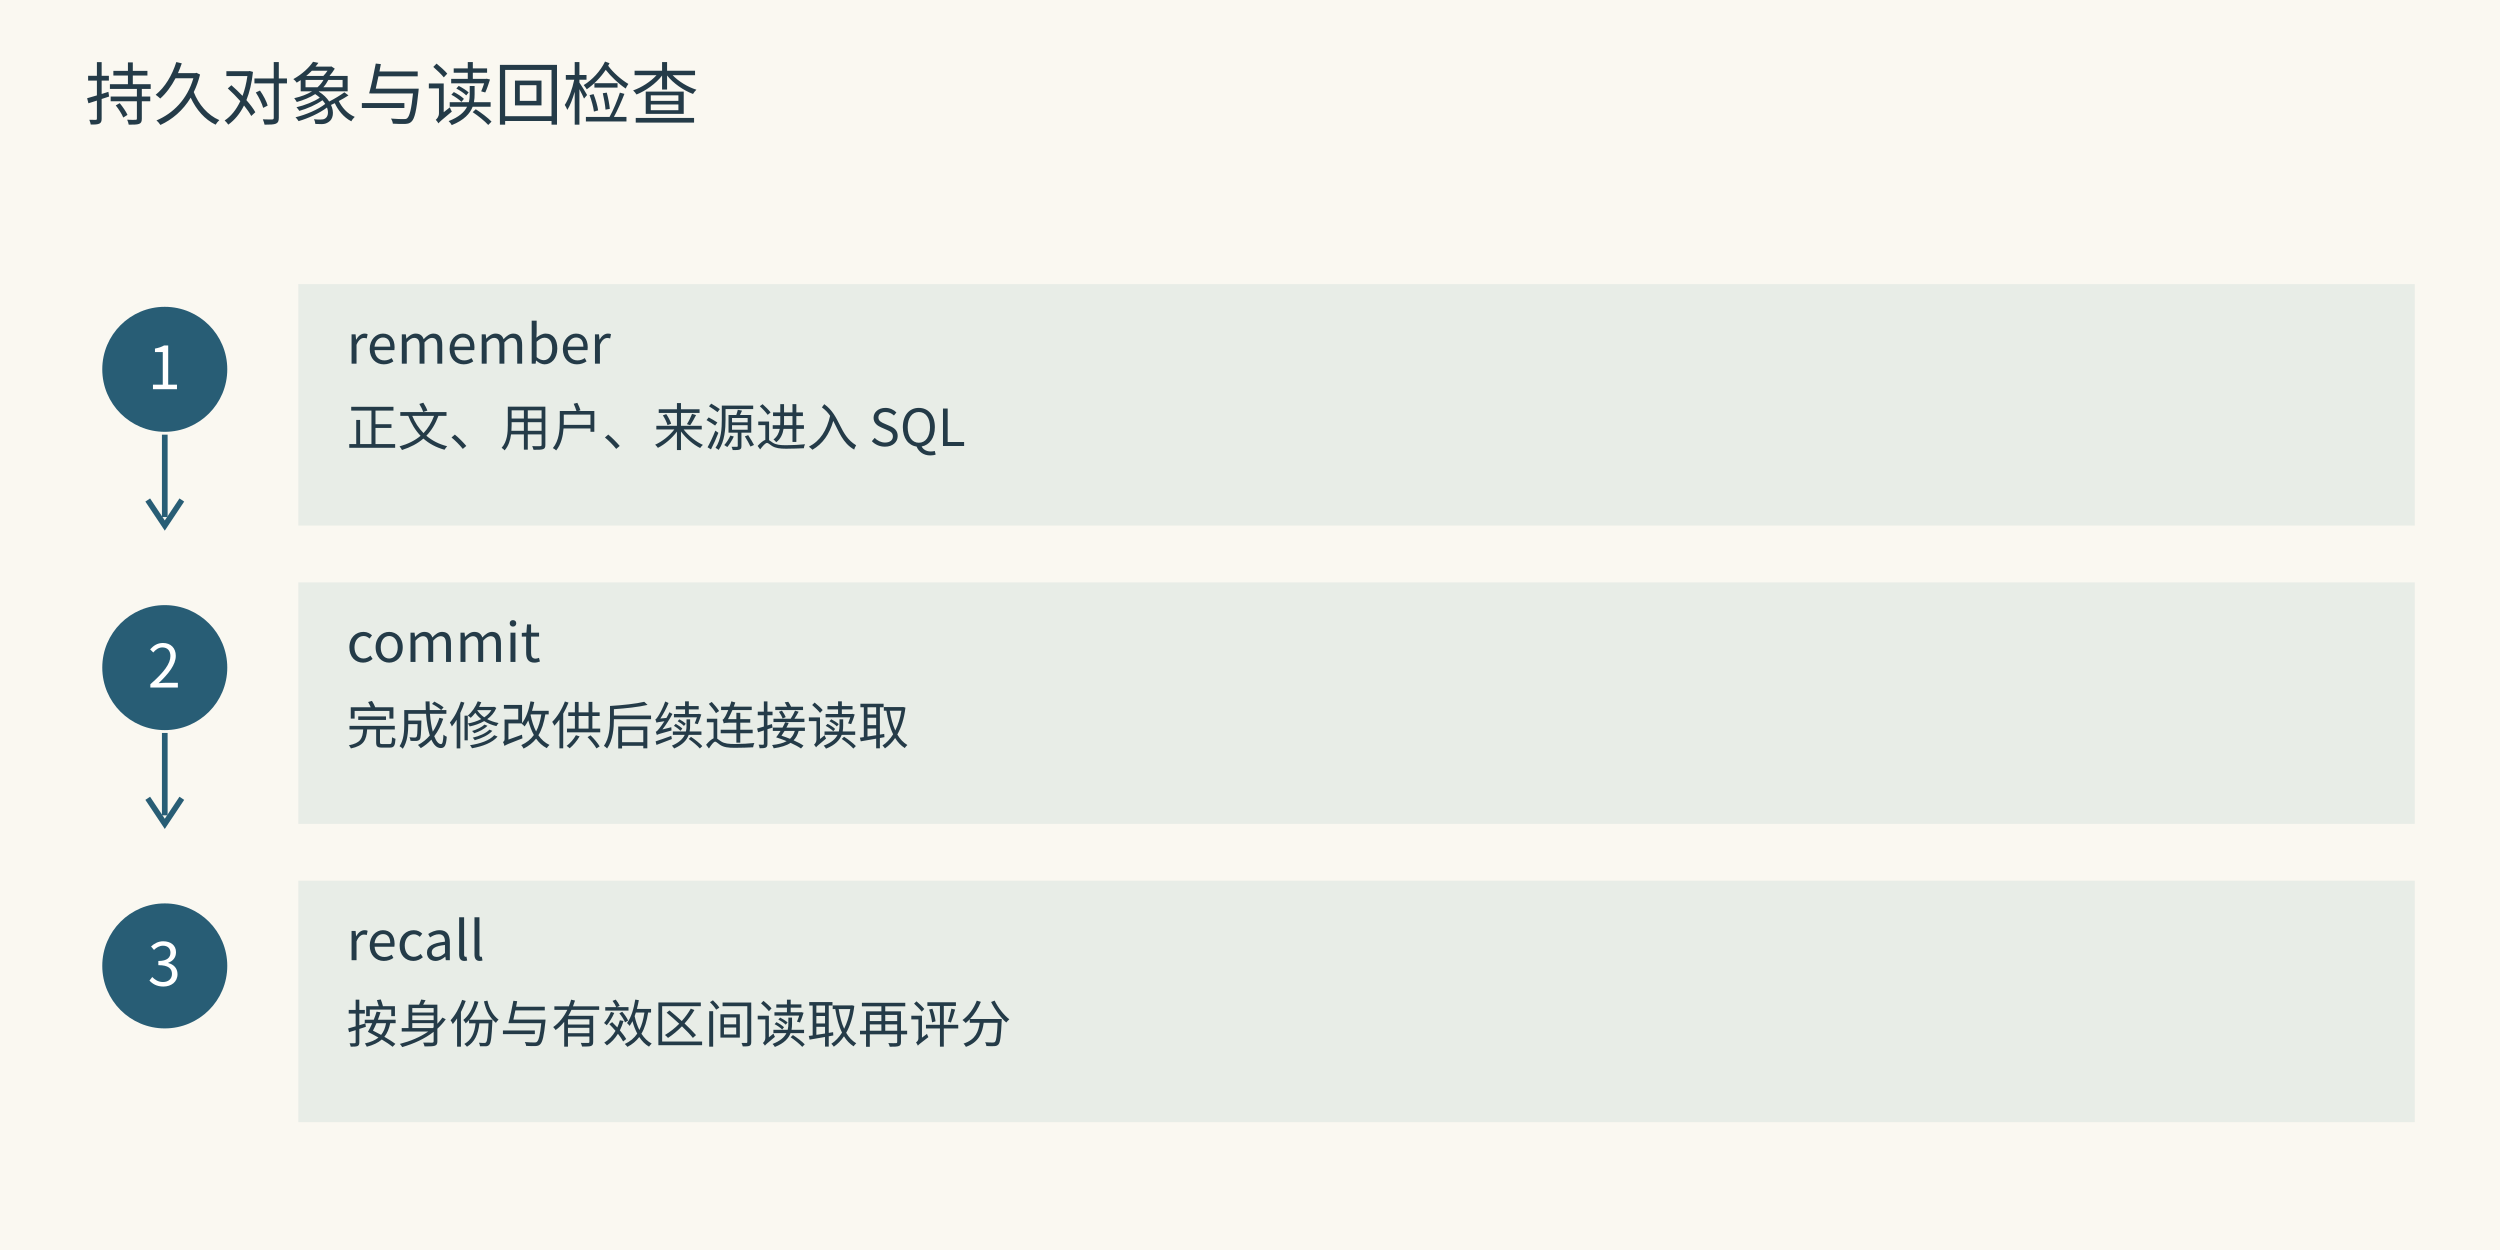
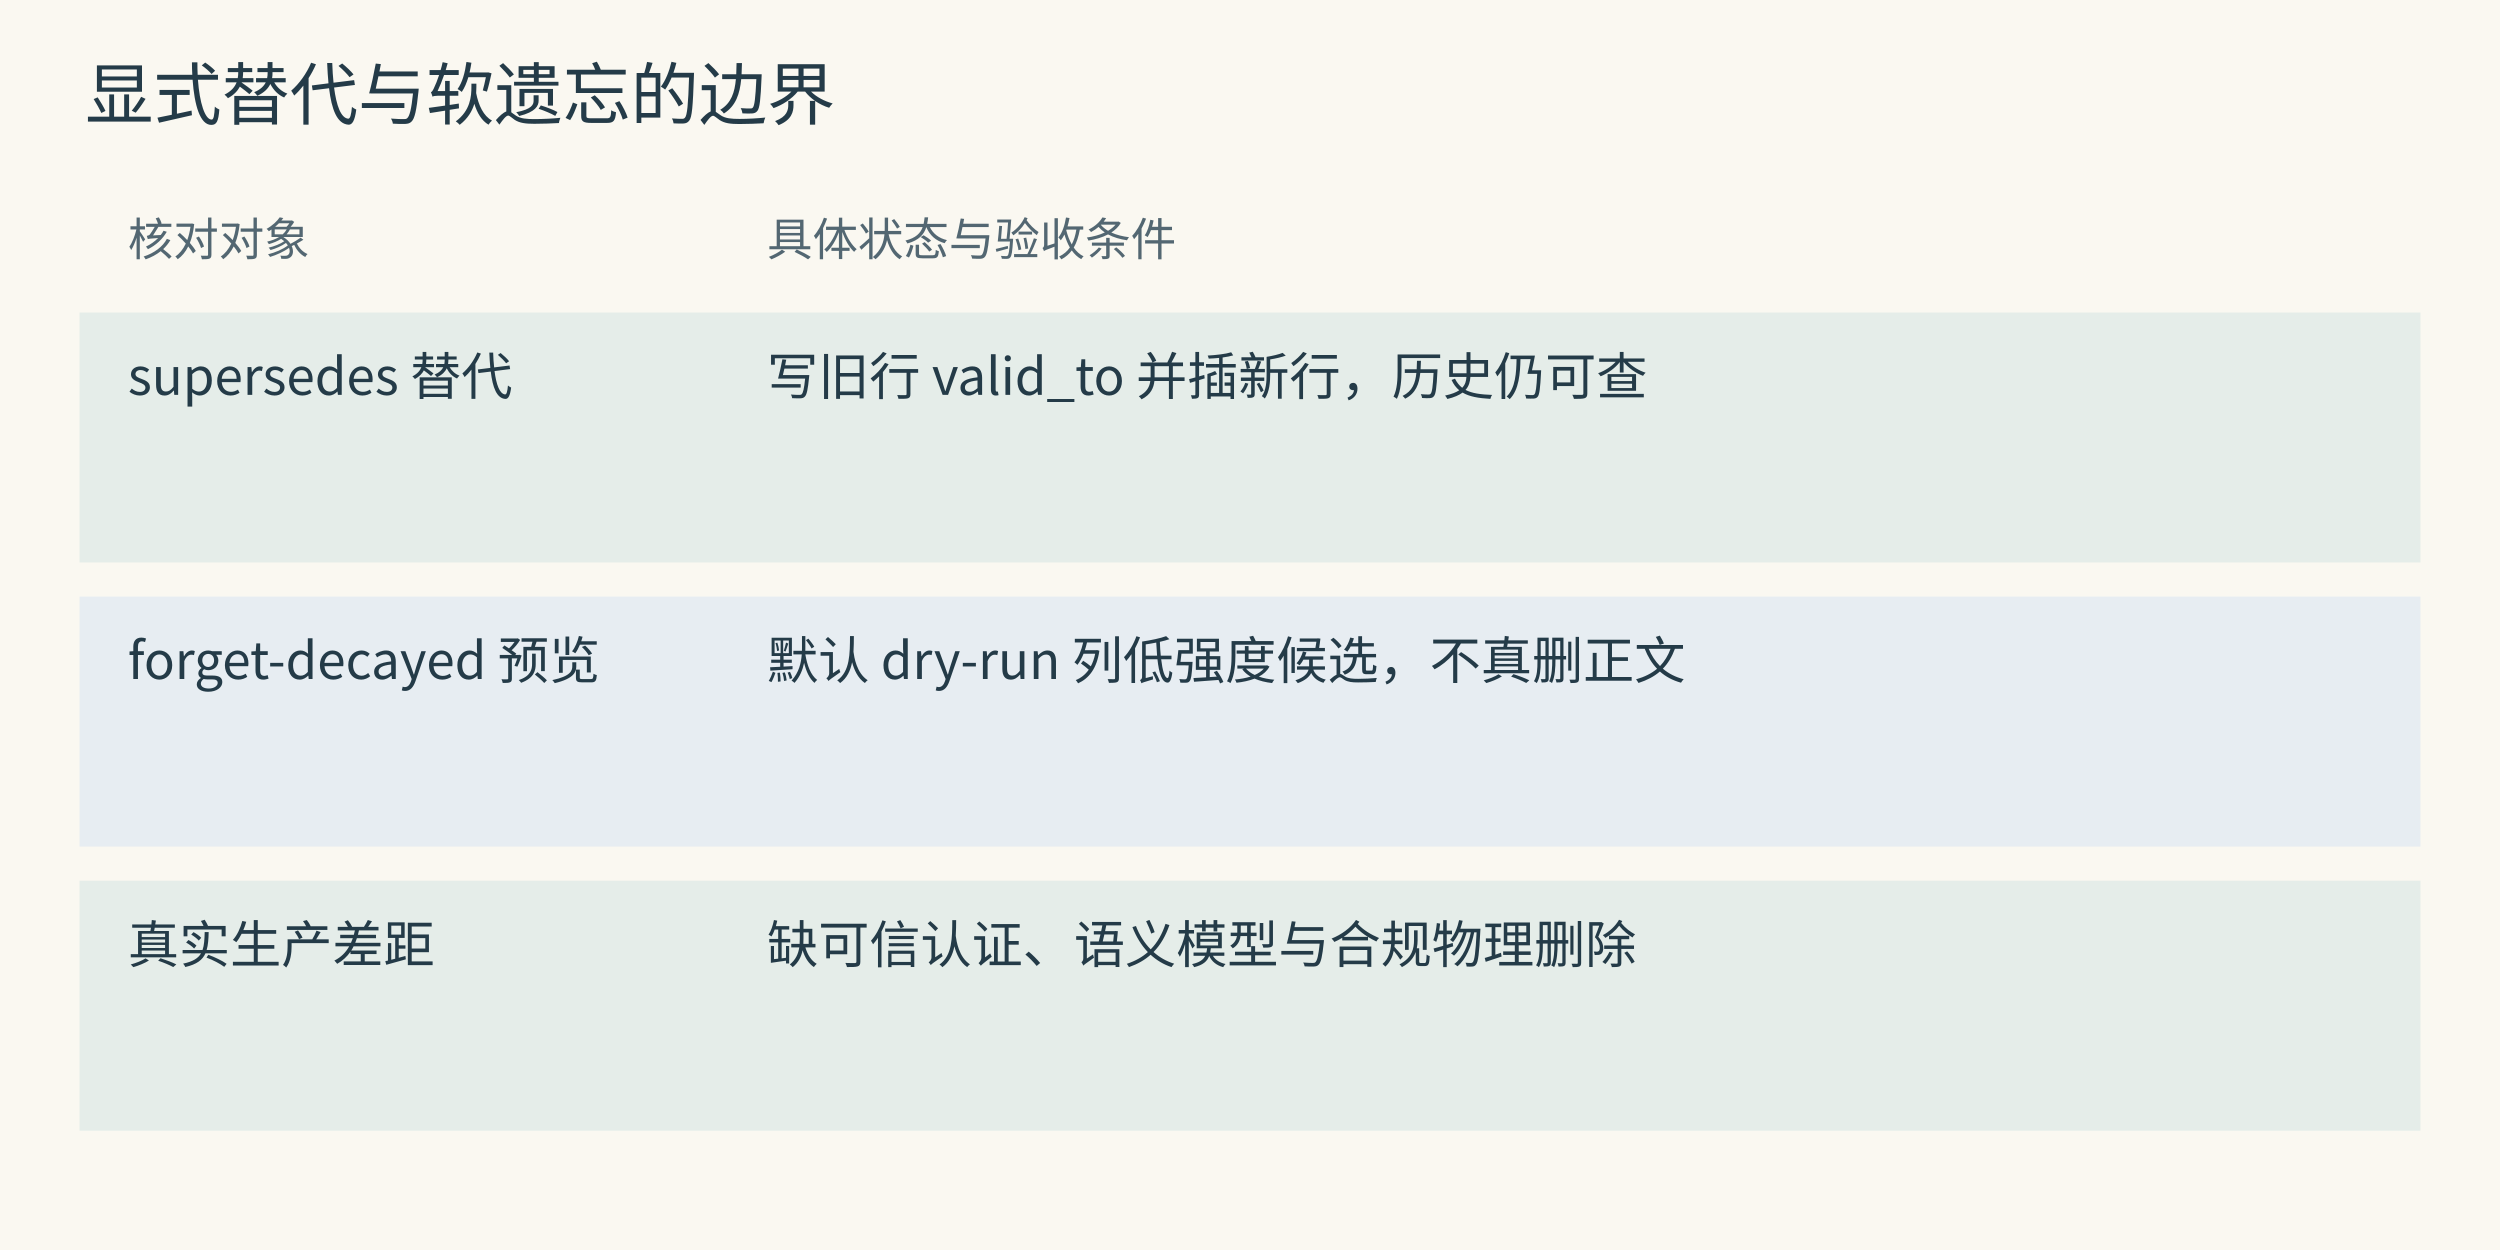
<svg xmlns="http://www.w3.org/2000/svg" viewBox="0 0 880 440" role="img" aria-labelledby="title desc">
  <rect width="880" height="440" fill="#faf8f1" />
  <g font-family="Noto Sans CJK SC,system-ui,sans-serif">
-     <text x="30" y="42" font-size="24" fill="#243b48">持久对象与读回检查</text>
-     <circle cx="58" cy="130" r="22" fill="#285d75" />
-     <text x="52" y="137" font-size="21" fill="white">1</text>
-     <rect x="105" y="100" width="745" height="85" fill="#e8ede7" />
-     <text x="122" y="128" font-size="19" fill="#243b48">remember</text>
-     <text x="122" y="157" font-size="18" fill="#243b48">正文、用户、来源进入 SQL</text>
-     <path d="M58 153 V182" stroke="#285d75" stroke-width="2" />
-     <path d="M52 176 L58 185 L64 176" fill="none" stroke="#285d75" stroke-width="2" />
-     <circle cx="58" cy="235" r="22" fill="#285d75" />
-     <text x="52" y="242" font-size="21" fill="white">2</text>
-     <rect x="105" y="205" width="745" height="85" fill="#e8ede7" />
-     <text x="122" y="233" font-size="19" fill="#243b48">commit</text>
-     <text x="122" y="262" font-size="18" fill="#243b48">完成修改供后续连接读取</text>
-     <path d="M58 258 V287" stroke="#285d75" stroke-width="2" />
-     <path d="M52 281 L58 290 L64 281" fill="none" stroke="#285d75" stroke-width="2" />
-     <circle cx="58" cy="340" r="22" fill="#285d75" />
-     <text x="52" y="347" font-size="21" fill="white">3</text>
-     <rect x="105" y="310" width="745" height="85" fill="#e8ede7" />
-     <text x="122" y="338" font-size="19" fill="#243b48">recall</text>
-     <text x="122" y="367" font-size="18" fill="#243b48">按身份与有效区间读取再评分</text>
+     <text x="30" y="42" font-size="24" fill="#243b48">显式替代与软遗忘的边界</text>
+     <text x="45" y="90" font-size="16" fill="#536772">核对对象</text>
+     <text x="270" y="90" font-size="16" fill="#536772">具体状态与验收条件</text>
+     <rect x="28" y="110" width="824" height="88" fill="#e5ede9" />
+     <text x="45" y="139" font-size="18" fill="#243b48">supersedes 替代</text>
+     <text x="270" y="139" font-size="18" fill="#243b48">写旧行 valid_to 并插新行，历史仍可查</text>
+     <rect x="28" y="210" width="824" height="88" fill="#e7edf2" />
+     <text x="45" y="239" font-size="18" fill="#243b48">forget-decayed 预览</text>
+     <text x="270" y="239" font-size="18" fill="#243b48">默认 dry-run 列低强度候选，不真删正文</text>
+     <rect x="28" y="310" width="824" height="88" fill="#e5ede9" />
+     <text x="45" y="339" font-size="18" fill="#243b48">真实生产差距</text>
+     <text x="270" y="339" font-size="18" fill="#243b48">缺可信认证、语义模型与合规物理删除</text>
  </g>
</svg>
